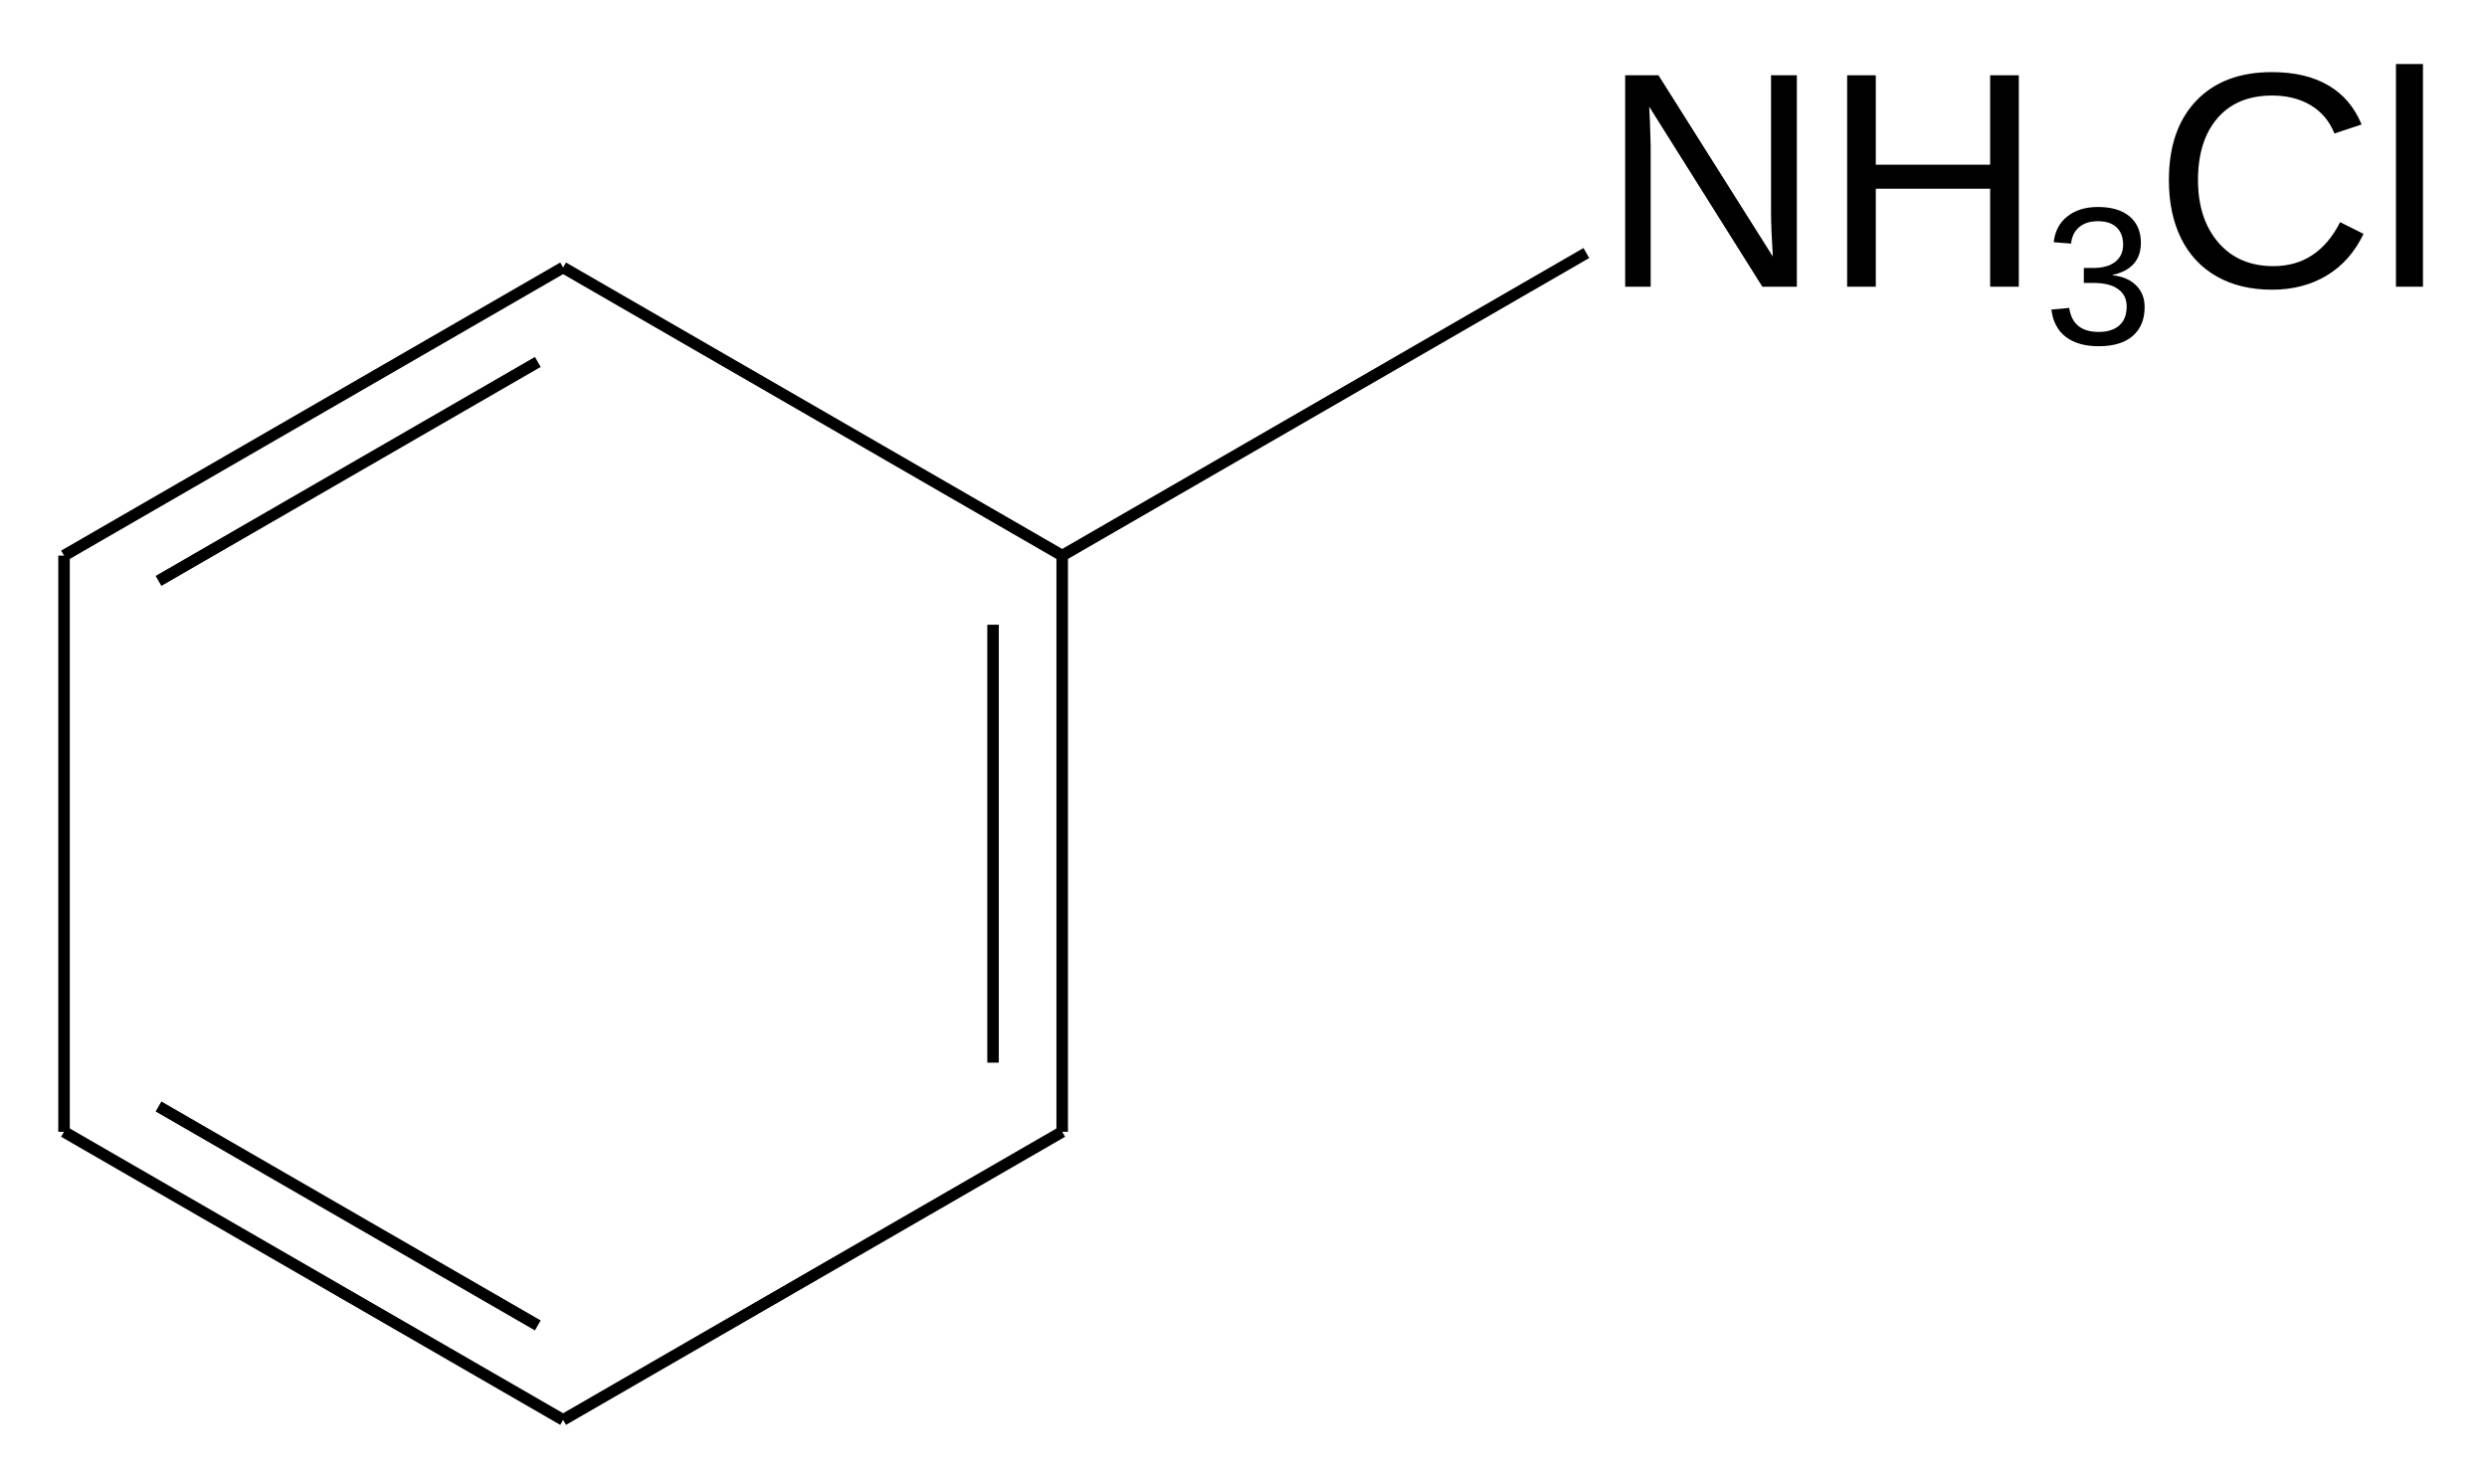
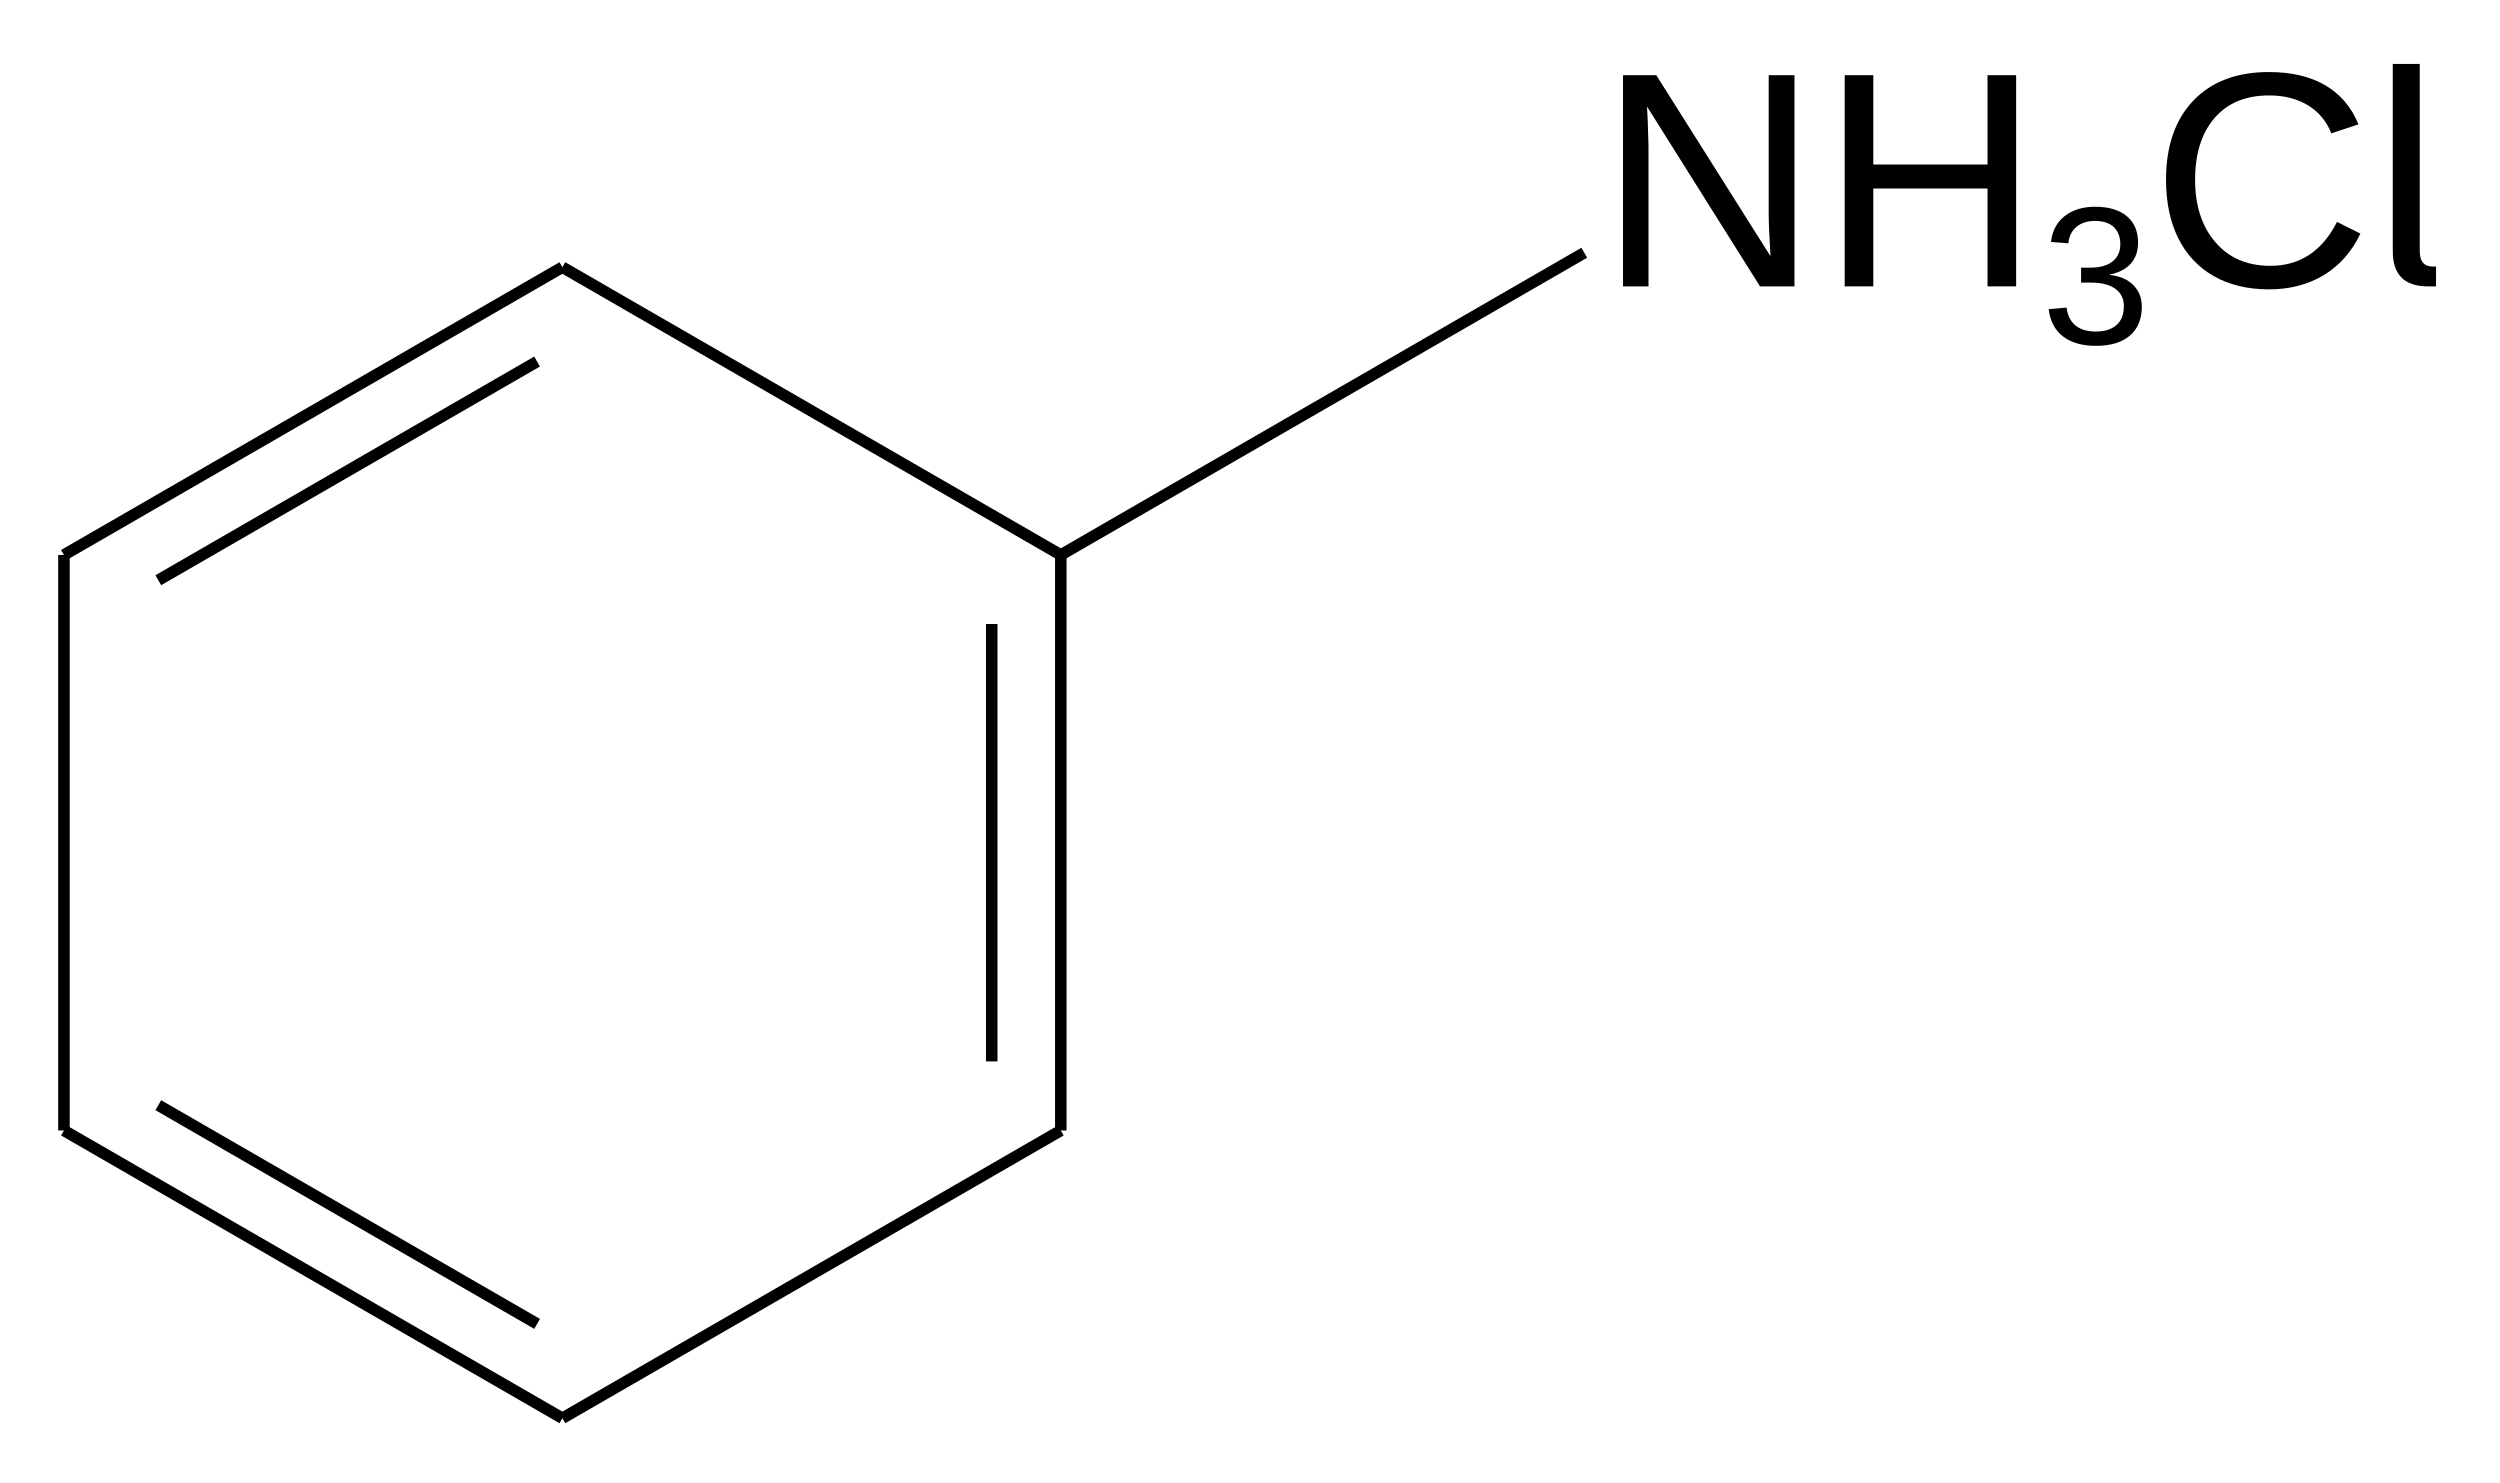
- <svg xmlns="http://www.w3.org/2000/svg" viewBox="-87.942 -131.781 388.396 231.781" role="img" aria-labelledby="title">
+ <svg xmlns="http://www.w3.org/2000/svg" viewBox="-87.942 -131.781 390.943 231.781" role="img" aria-labelledby="title">
  <g fill="none" stroke="#000" stroke-width="1.8" stroke-linecap="butt">
    <line x1="77.942" y1="-45.000" x2="77.942" y2="45.000" />
    <line x1="67.142" y1="-34.200" x2="67.142" y2="34.200" />
    <line x1="77.942" y1="45.000" x2="0.000" y2="90.000" />
    <line x1="0.000" y1="90.000" x2="-77.942" y2="45.000" />
    <line x1="-3.953" y1="75.247" x2="-63.189" y2="41.047" />
    <line x1="-77.942" y1="45.000" x2="-77.942" y2="-45.000" />
    <line x1="-77.942" y1="-45.000" x2="-0.000" y2="-90.000" />
    <line x1="-63.189" y1="-41.047" x2="-3.953" y2="-75.247" />
    <line x1="-0.000" y1="-90.000" x2="77.942" y2="-45.000" />
    <line x1="77.942" y1="-45.000" x2="159.799" y2="-92.260" />
  </g>
  <g fill="#000">
    <g data-label="" data-anchor-x="77.942" data-anchor-y="-45.000">
</g>
    <g data-label="" data-anchor-x="77.942" data-anchor-y="45.000">
</g>
    <g data-label="" data-anchor-x="0.000" data-anchor-y="90.000">
</g>
    <g data-label="" data-anchor-x="-77.942" data-anchor-y="45.000">
</g>
    <g data-label="" data-anchor-x="-77.942" data-anchor-y="-45.000">
</g>
    <g data-label="" data-anchor-x="-0.000" data-anchor-y="-90.000">
</g>
    <g data-label="NH3Cl" data-anchor-x="179.267" data-anchor-y="-103.500">
      <path transform="translate(161.9235 -87) scale(1)" d="M25.359 -0L7.688 -28.125L7.805 -25.852L7.922 -21.938L7.922 -0L3.938 -0L3.938 -33.023L9.141 -33.023L27 -4.711Q26.719 -9.305 26.719 -11.367L26.719 -33.023L30.75 -33.023L30.75 -0Z" />
      <path transform="translate(196.5876 -87) scale(1)" d="M26.273 -0L26.273 -15.305L8.414 -15.305L8.414 -0L3.938 -0L3.938 -33.023L8.414 -33.023L8.414 -19.055L26.273 -19.055L26.273 -33.023L30.75 -33.023L30.75 -0Z" />
      <path transform="translate(231.2516 -78) scale(0.64)" d="M24.586 -9.117Q24.586 -4.547 21.68 -2.039Q18.773 0.469 13.383 0.469Q8.367 0.469 5.379 -1.793Q2.391 -4.055 1.828 -8.484L6.188 -8.883Q7.031 -3.023 13.383 -3.023Q16.57 -3.023 18.387 -4.594Q20.203 -6.164 20.203 -9.258Q20.203 -11.953 18.129 -13.465Q16.055 -14.977 12.141 -14.977L9.75 -14.977L9.75 -18.633L12.047 -18.633Q15.516 -18.633 17.426 -20.145Q19.336 -21.656 19.336 -24.328Q19.336 -26.977 17.777 -28.512Q16.219 -30.047 13.148 -30.047Q10.359 -30.047 8.637 -28.617Q6.914 -27.188 6.633 -24.586L2.391 -24.914Q2.859 -28.969 5.754 -31.242Q8.648 -33.516 13.195 -33.516Q18.164 -33.516 20.918 -31.207Q23.672 -28.898 23.672 -24.773Q23.672 -21.609 21.902 -19.629Q20.133 -17.648 16.758 -16.945L16.758 -16.852Q20.461 -16.453 22.523 -14.367Q24.586 -12.281 24.586 -9.117Z" />
      <path transform="translate(248.3366 -87) scale(1)" d="M18.562 -29.859Q13.078 -29.859 10.031 -26.332Q6.984 -22.805 6.984 -16.664Q6.984 -10.594 10.16 -6.902Q13.336 -3.211 18.75 -3.211Q25.688 -3.211 29.18 -10.078L32.836 -8.25Q30.797 -3.984 27.105 -1.758Q23.414 0.469 18.539 0.469Q13.547 0.469 9.902 -1.605Q6.258 -3.68 4.348 -7.535Q2.438 -11.391 2.438 -16.664Q2.438 -24.562 6.703 -29.039Q10.969 -33.516 18.516 -33.516Q23.789 -33.516 27.328 -31.453Q30.867 -29.391 32.531 -25.336L28.289 -23.93Q27.141 -26.812 24.598 -28.336Q22.055 -29.859 18.562 -29.859Z" />
-       <path transform="translate(283.0007 -87) scale(1)" d="M3.234 -0L3.234 -34.781L7.453 -34.781L7.453 -0Z" />
+       <path transform="translate(283.0007 -87) scale(1)" d="M3.234 -34.781L7.453 -34.781L7.453 -5.5Q7.453 -3.1 9.5 -3.1L10 -3.1L10 0L8.7 0Q3.234 0 3.234 -5.5Z" />
    </g>
  </g>
</svg>
